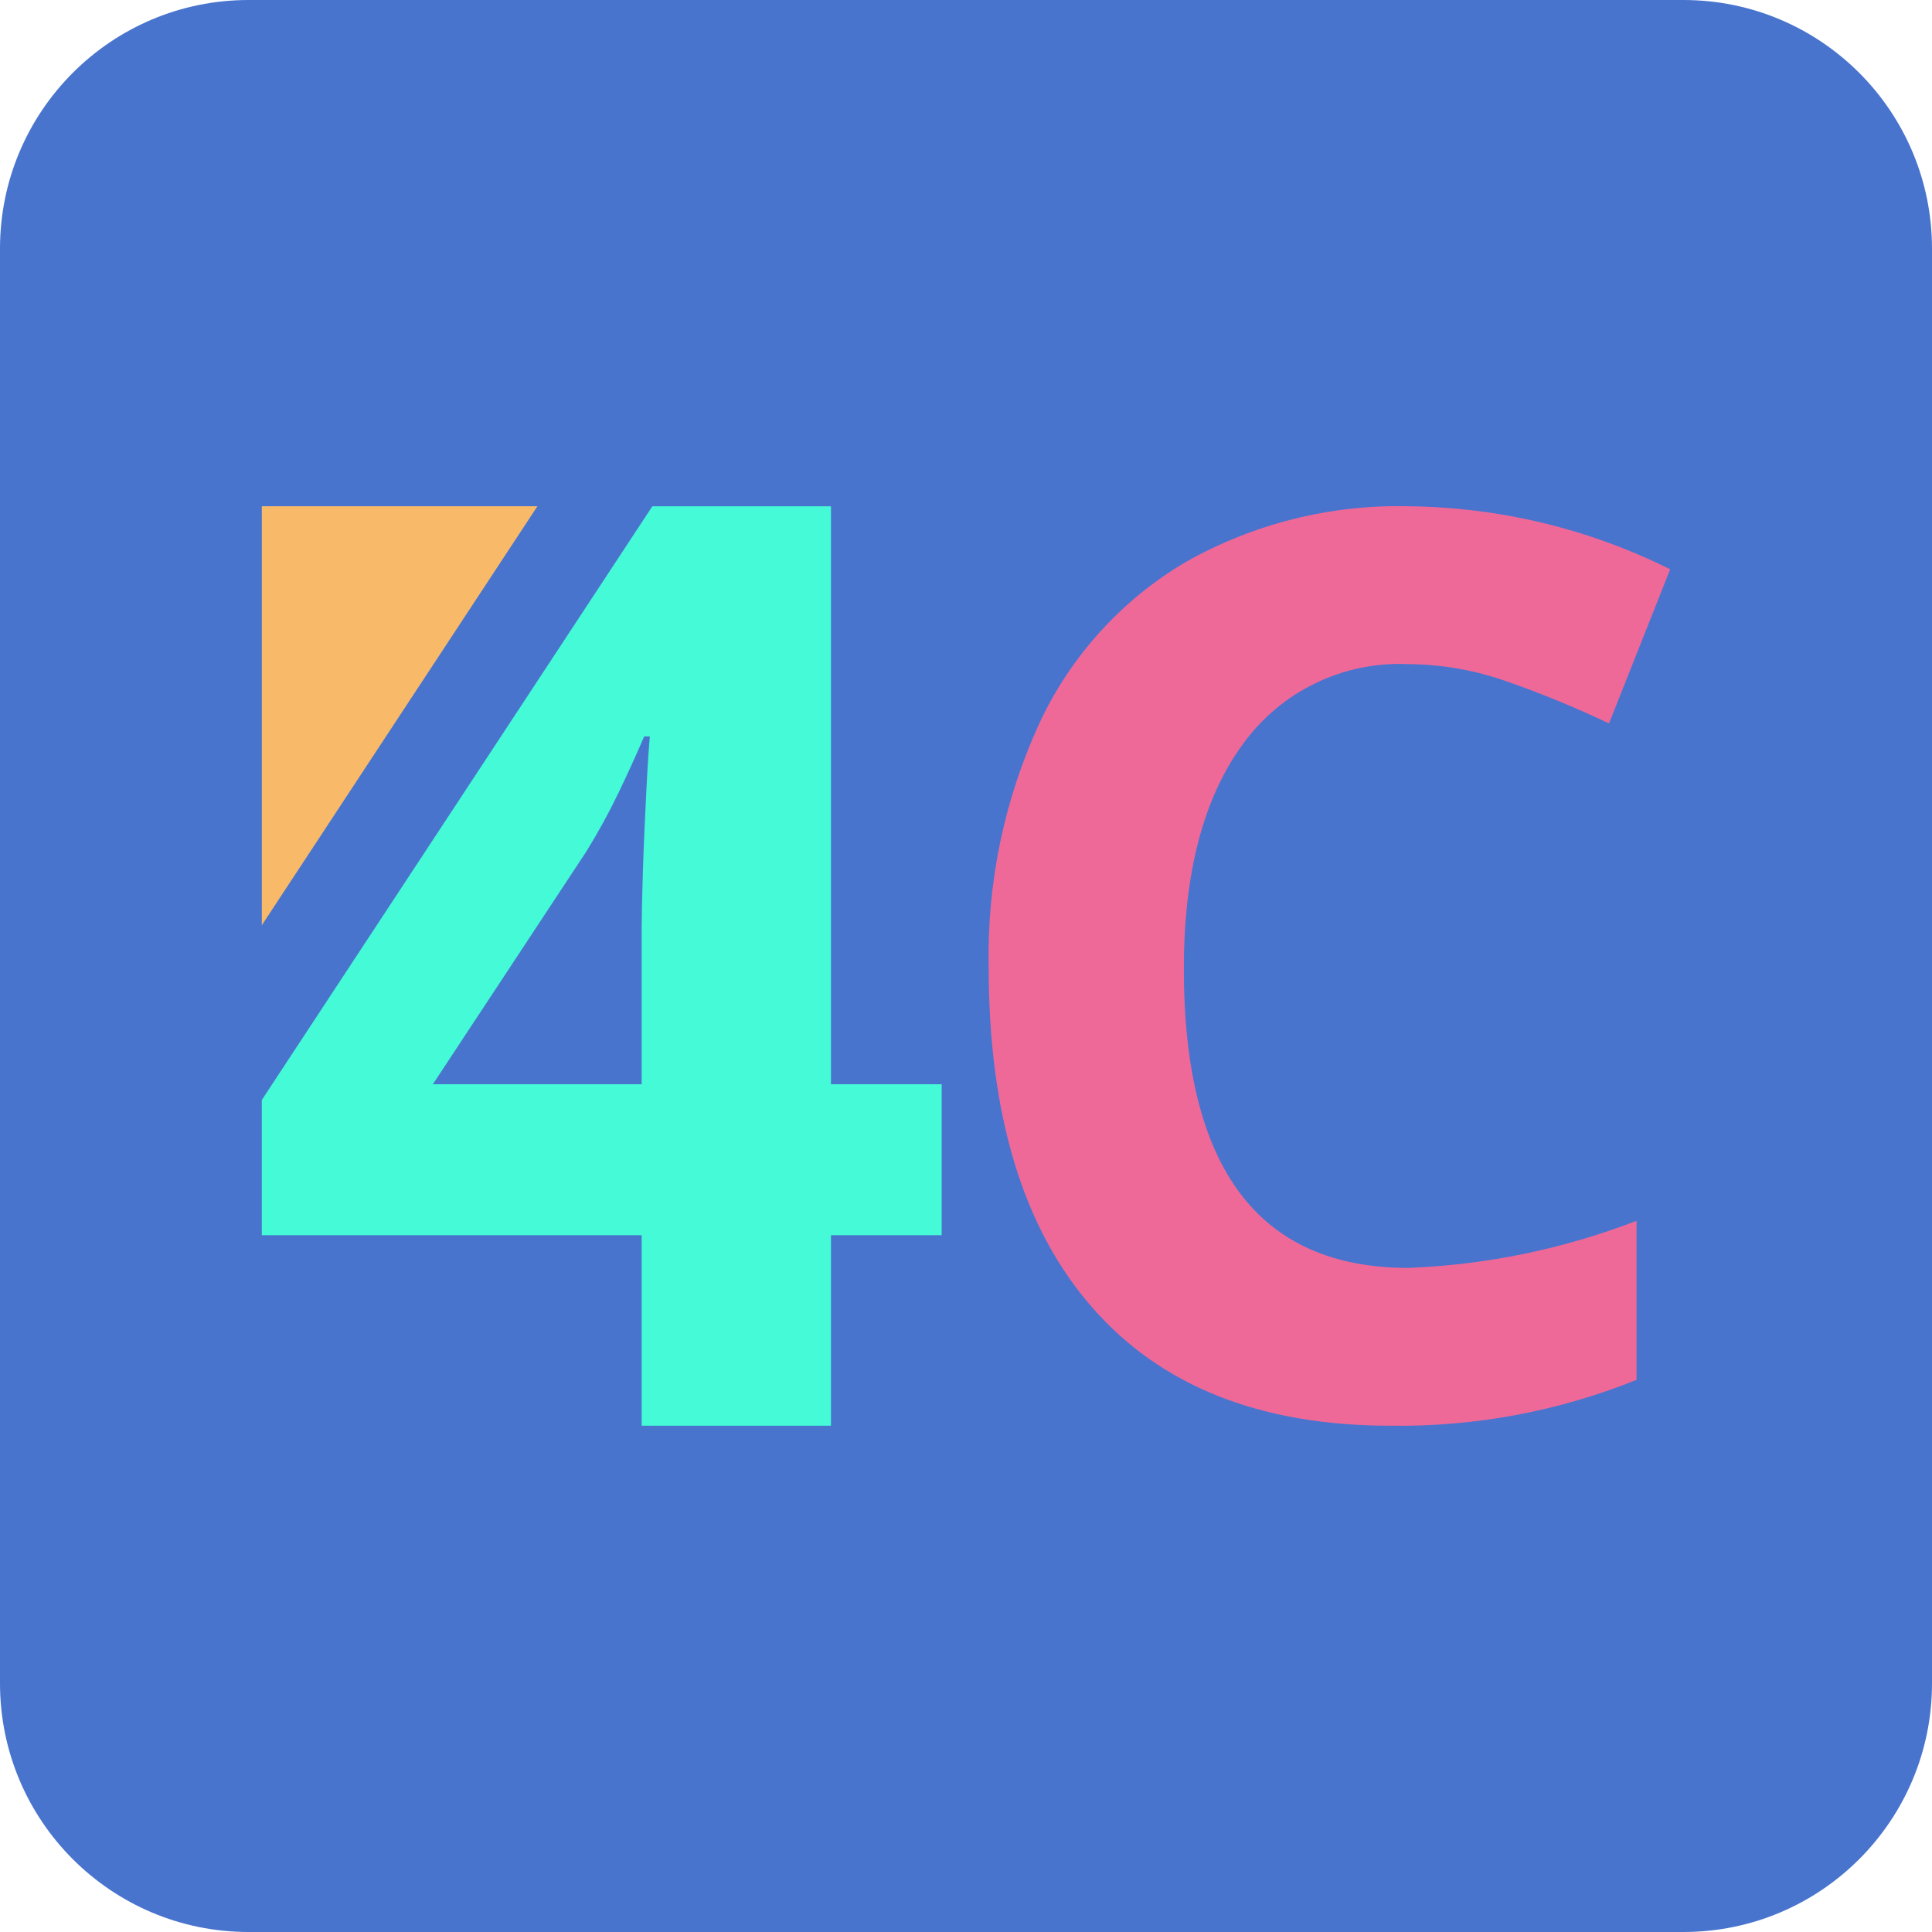
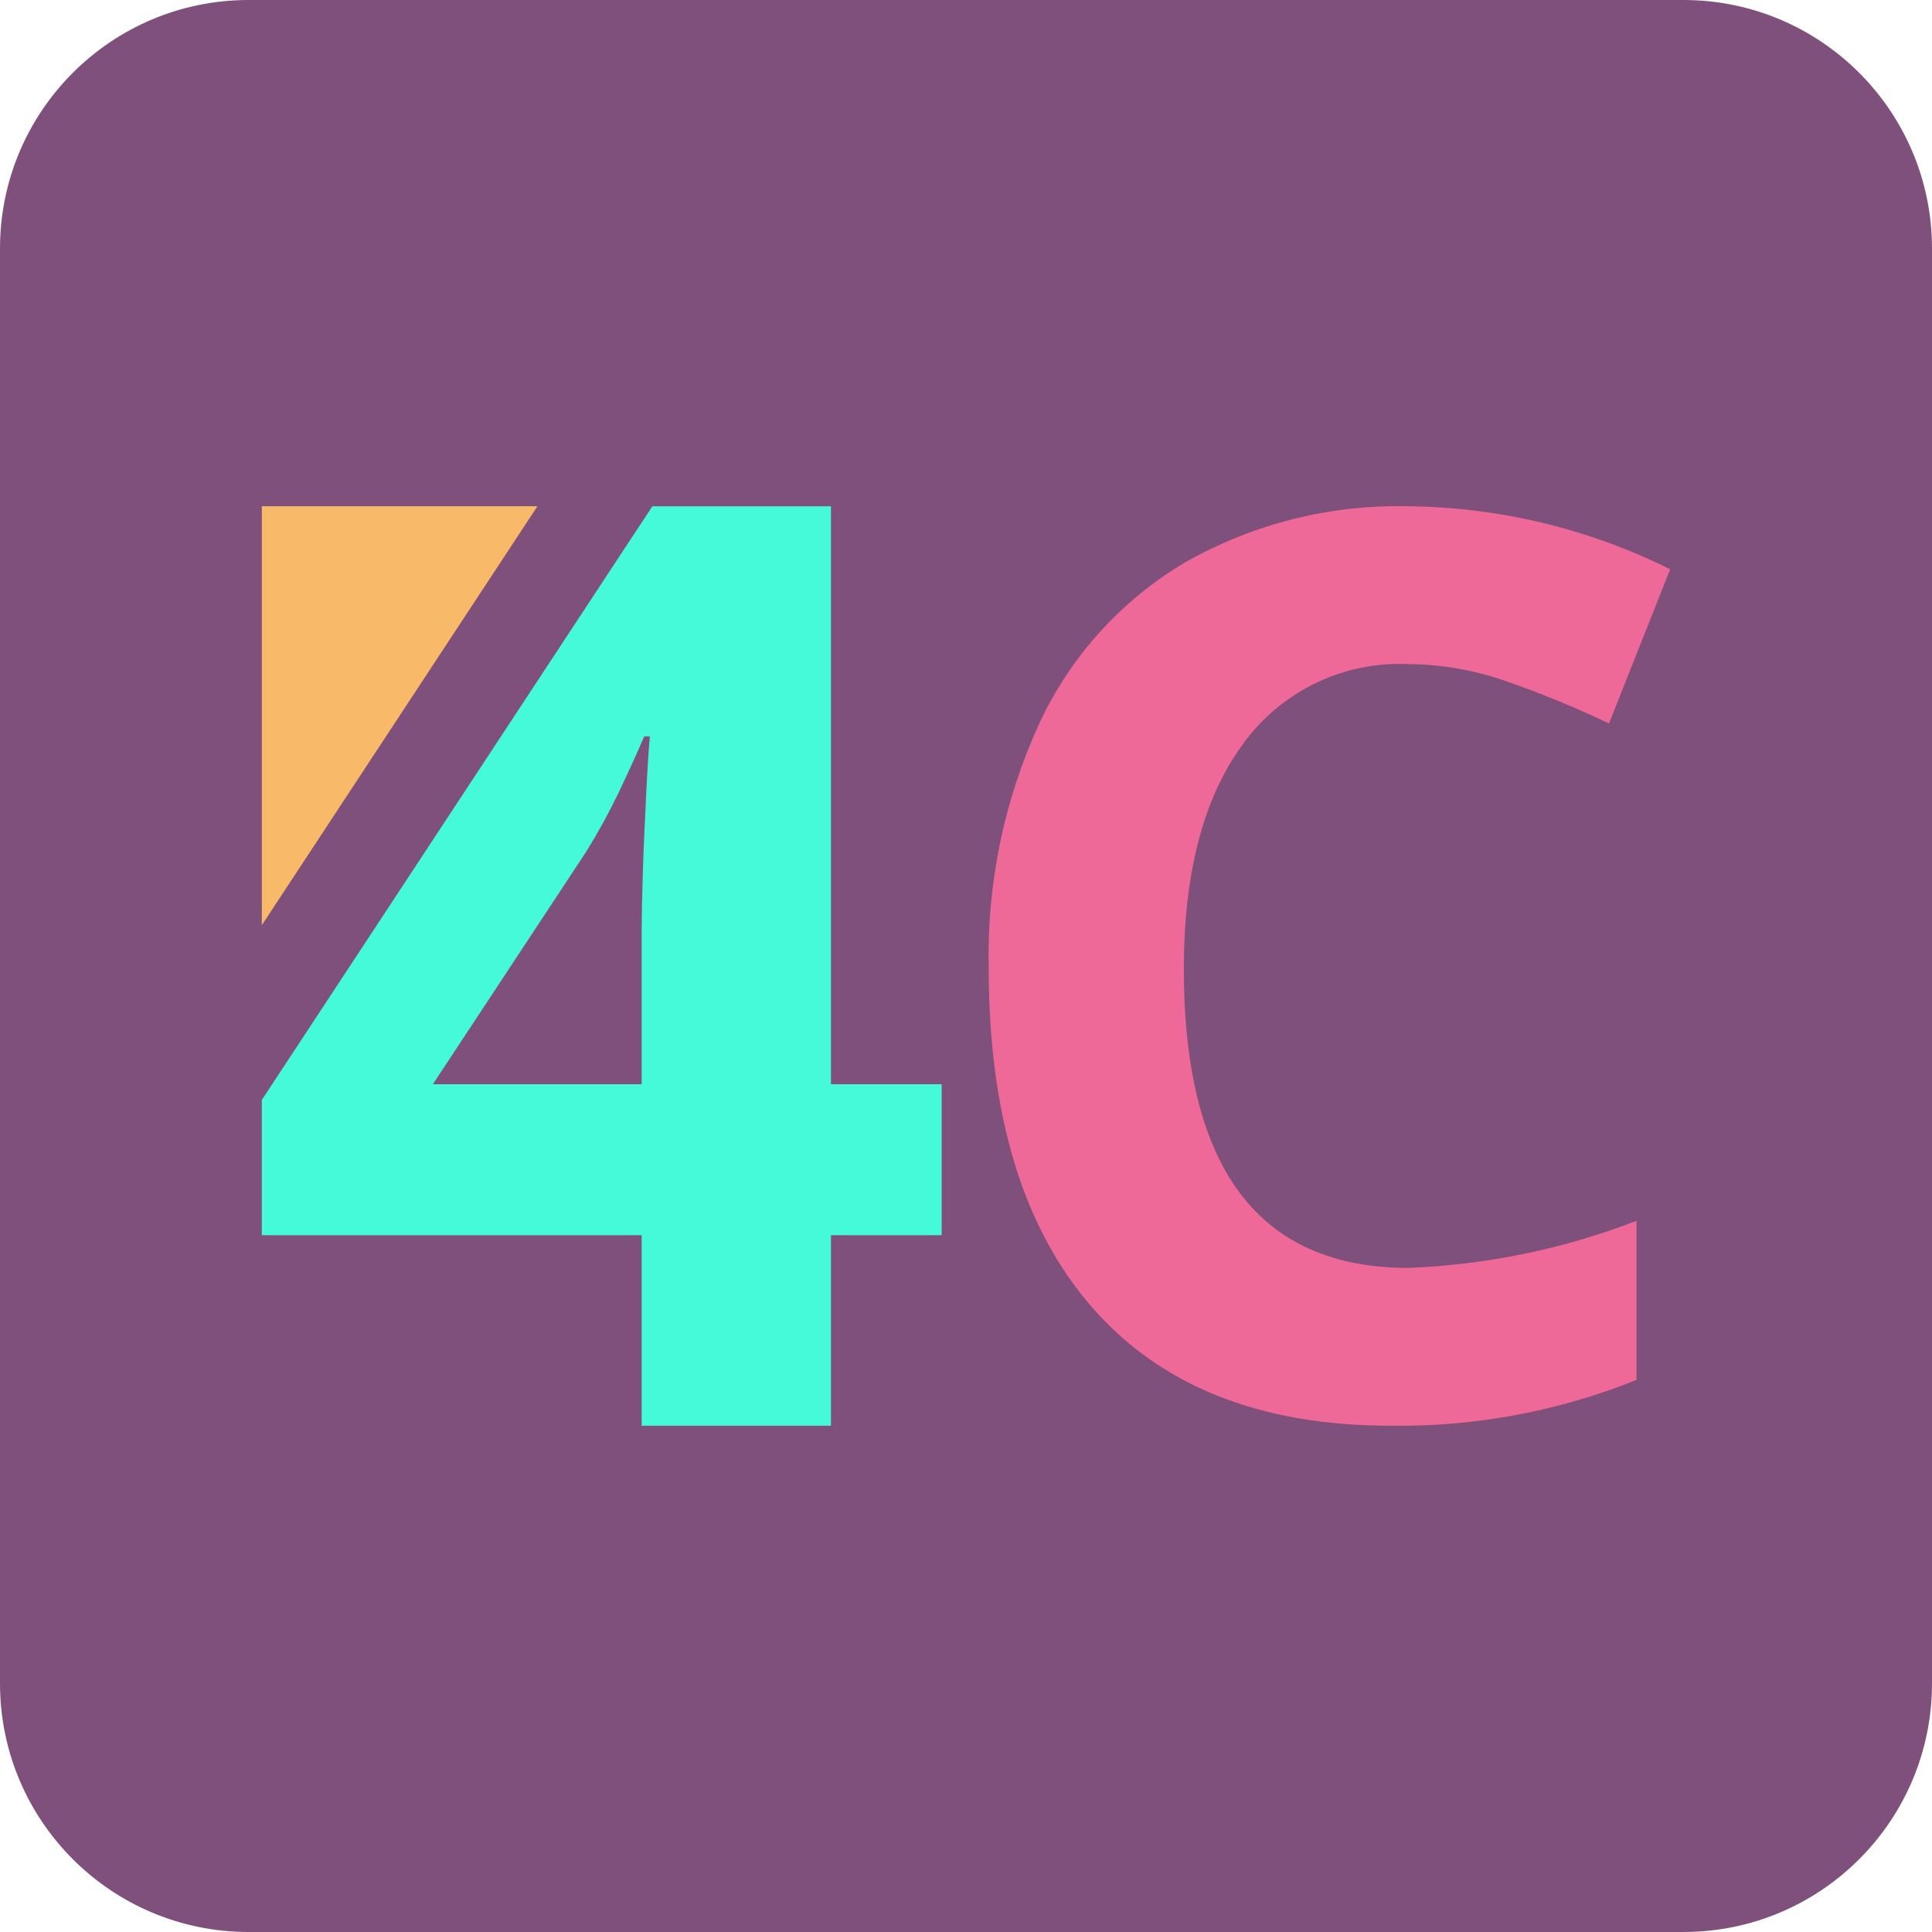
<svg xmlns="http://www.w3.org/2000/svg" width="77.718" height="77.718" viewBox="0 0 77.718 77.718">
  <g id="Layer_2" data-name="Layer 2">
    <g id="Layer_1-2" data-name="Layer 1">
-       <rect width="77.718" height="77.718" rx="10" ry="10" fill="#4874ce" />
+       <rect width="77.718" height="77.718" rx="10" ry="10" fill="#7f507b" />
      <path d="M37.88,49.687H33.427v7.665H25.812V49.687h-15.28V44.248l15.71-23.882h7.185v23.25H37.88ZM25.812,43.615V37.341q0-.329.013-.949t.038-1.404q.025-.784.063-1.619t.076-1.594q.038-.759.076-1.328t.063-.822h-.228q-.455,1.062-1.025,2.252a25.519,25.519,0,0,1-1.303,2.378L17.413,43.615Z" fill="#45fad6" />
      <path d="M56.653,26.715a7.773,7.773,0,0,0-6.669,3.236Q47.622,33.187,47.622,38.97q0,12.034,9.031,12.034a28.546,28.546,0,0,0,9.179-1.895v6.398A25.491,25.491,0,0,1,55.94,57.352q-7.851,0-12.009-4.762T39.772,38.92a22.321,22.321,0,0,1,2.042-9.831,14.763,14.763,0,0,1,5.869-6.472,17.362,17.362,0,0,1,8.97-2.252A24.212,24.212,0,0,1,67.186,22.9L64.725,29.102a40.838,40.838,0,0,0-4.06-1.673A12.124,12.124,0,0,0,56.653,26.715Z" fill="#ef6998" />
      <polyline points="21.618 20.365 10.532 20.365 10.532 37.218" fill="#f8ba69" />
    </g>
  </g>
</svg>
